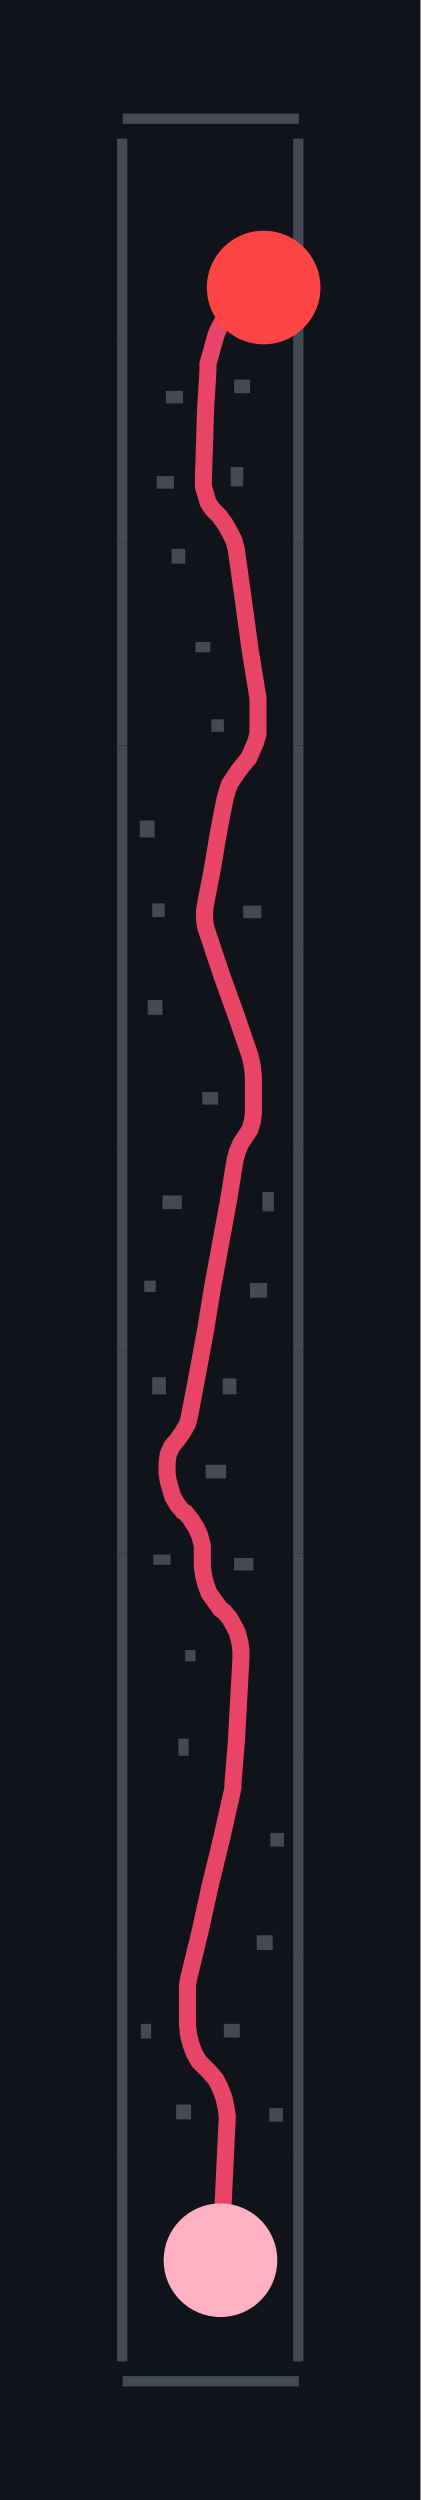
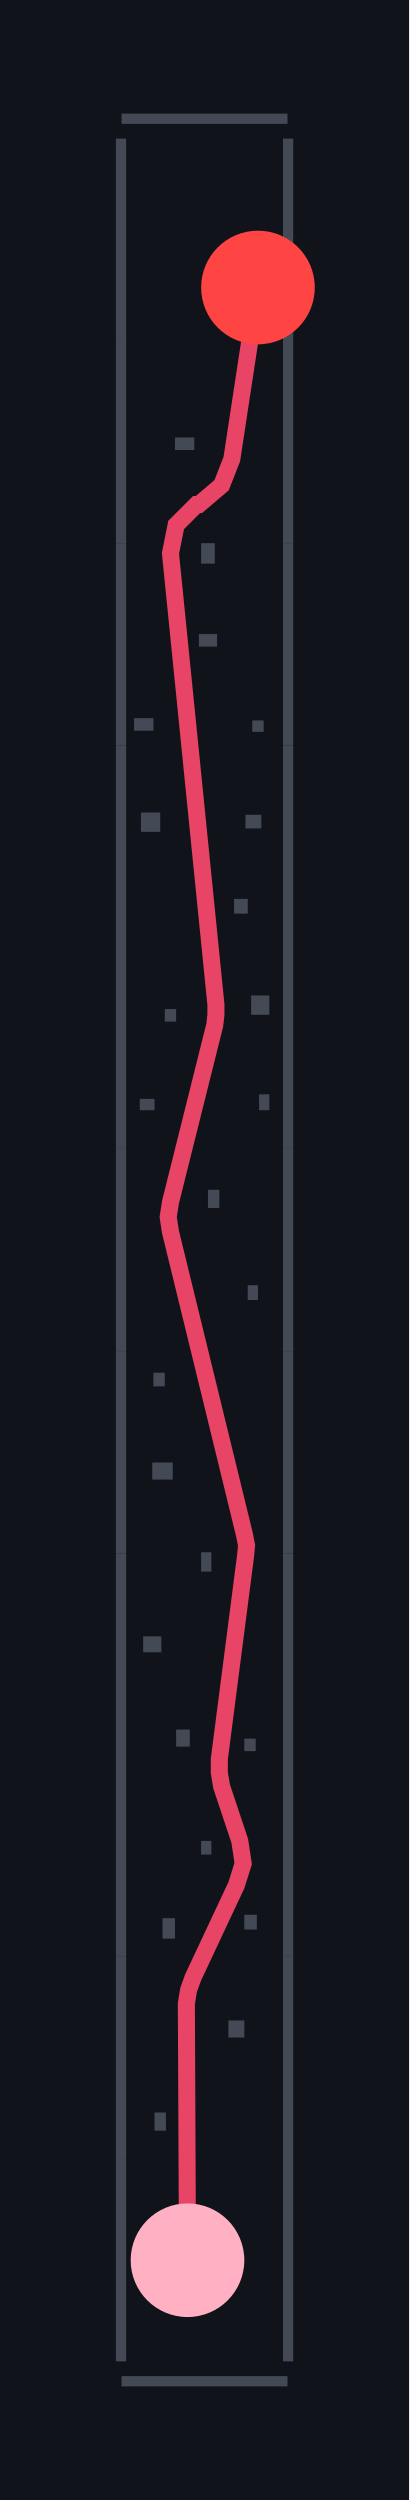
- <svg xmlns="http://www.w3.org/2000/svg" width="37" height="220" viewBox="0 0 37 220">
-   <rect x="0" y="0" width="37" height="220" fill="#10131a" />
-   <rect x="10.3" y="190" width="0.9" height="17.8" fill="#444a55" />
-   <rect x="25.8" y="190" width="0.9" height="17.8" fill="#444a55" />
-   <rect x="10.3" y="172.2" width="0.9" height="17.8" fill="#444a55" />
-   <rect x="25.8" y="172.2" width="0.9" height="17.8" fill="#444a55" />
-   <rect x="10.3" y="154.4" width="0.9" height="17.8" fill="#444a55" />
-   <rect x="25.8" y="154.4" width="0.9" height="17.8" fill="#444a55" />
-   <rect x="10.3" y="136.7" width="0.9" height="17.8" fill="#444a55" />
-   <rect x="25.8" y="136.7" width="0.9" height="17.8" fill="#444a55" />
-   <rect x="10.3" y="118.9" width="0.9" height="17.8" fill="#444a55" />
-   <rect x="25.8" y="118.9" width="0.9" height="17.8" fill="#444a55" />
-   <rect x="10.3" y="101.1" width="0.9" height="17.8" fill="#444a55" />
-   <rect x="25.8" y="101.1" width="0.9" height="17.8" fill="#444a55" />
-   <rect x="10.3" y="83.3" width="0.9" height="17.8" fill="#444a55" />
-   <rect x="25.8" y="83.3" width="0.9" height="17.8" fill="#444a55" />
-   <rect x="10.3" y="65.6" width="0.9" height="17.8" fill="#444a55" />
-   <rect x="25.8" y="65.6" width="0.9" height="17.8" fill="#444a55" />
-   <rect x="10.3" y="47.8" width="0.9" height="17.8" fill="#444a55" />
-   <rect x="25.8" y="47.8" width="0.9" height="17.8" fill="#444a55" />
-   <rect x="10.3" y="30" width="0.9" height="17.8" fill="#444a55" />
-   <rect x="25.8" y="30" width="0.9" height="17.8" fill="#444a55" />
-   <rect x="10.3" y="12.2" width="0.9" height="17.8" fill="#444a55" />
-   <rect x="25.8" y="12.2" width="0.9" height="17.8" fill="#444a55" />
-   <rect x="10.8" y="209.1" width="15.5" height="0.9" fill="#444a55" />
-   <rect x="10.8" y="10" width="15.5" height="0.9" fill="#444a55" />
-   <rect x="15.5" y="185.2" width="1.3" height="1.3" fill="#444a55" />
-   <rect x="23.7" y="185.5" width="1.2" height="1.2" fill="#444a55" />
-   <rect x="19.7" y="178.1" width="1.4" height="1.2" fill="#444a55" />
-   <rect x="12.4" y="178.1" width="0.9" height="1.3" fill="#444a55" />
-   <rect x="22.6" y="170.3" width="1.4" height="1.3" fill="#444a55" />
-   <rect x="23.8" y="161.3" width="1.2" height="1.2" fill="#444a55" />
-   <rect x="15.7" y="153" width="0.9" height="1.5" fill="#444a55" />
-   <rect x="16.3" y="145.2" width="0.9" height="1" fill="#444a55" />
-   <rect x="13.5" y="136.8" width="1.5" height="0.9" fill="#444a55" />
-   <rect x="20.6" y="137.1" width="1.7" height="1.1" fill="#444a55" />
-   <rect x="18.1" y="128.9" width="1.8" height="1.2" fill="#444a55" />
-   <rect x="19.6" y="121.3" width="1.2" height="1.4" fill="#444a55" />
-   <rect x="13.4" y="121.2" width="1.2" height="1.5" fill="#444a55" />
-   <rect x="12.7" y="112.7" width="1" height="1" fill="#444a55" />
-   <rect x="22" y="112.9" width="1.5" height="1.3" fill="#444a55" />
-   <rect x="14.3" y="105.2" width="1.7" height="1.2" fill="#444a55" />
-   <rect x="23.1" y="104.9" width="1" height="1.7" fill="#444a55" />
-   <rect x="17.8" y="96.1" width="1.4" height="1.1" fill="#444a55" />
-   <rect x="13" y="88" width="1.3" height="1.3" fill="#444a55" />
-   <rect x="21.4" y="79.7" width="1.6" height="1.1" fill="#444a55" />
-   <rect x="13.4" y="79.5" width="1.1" height="1.2" fill="#444a55" />
-   <rect x="12.3" y="72.2" width="1.3" height="1.5" fill="#444a55" />
-   <rect x="18.6" y="63.3" width="1.1" height="1.1" fill="#444a55" />
-   <rect x="17.2" y="56.5" width="1.3" height="0.9" fill="#444a55" />
-   <rect x="15.1" y="48.3" width="1.2" height="1.3" fill="#444a55" />
-   <rect x="13.8" y="41.9" width="1.5" height="1.1" fill="#444a55" />
-   <rect x="20.3" y="41.1" width="1.1" height="1.7" fill="#444a55" />
-   <rect x="14.6" y="34.4" width="1.5" height="1.1" fill="#444a55" />
-   <rect x="20.6" y="33.4" width="1.4" height="1.2" fill="#444a55" />
-   <polyline points="19.4,198.9 19.6,194.7 19.8,190.5 20,186.3 19.9,185.5 19.7,184.6 19.4,183.8 19,183 18.4,182.3 18.1,182 17.5,181.4 17.1,180.7 16.8,179.9 16.6,179.1 16.5,178.2 16.5,175.3 16.5,174.7 16.6,174.1 17.6,170 18.5,165.9 19.5,161.8 20.4,157.8 20.5,157.3 20.5,156.9 20.8,153.3 21,149.6 21.2,146 21.2,145.2 21.1,144.5 20.9,143.7 20.6,143.1 20.2,142.4 19.7,141.8 19.4,141.6 18.9,140.9 18.4,140.2 18.1,139.4 17.9,138.6 17.8,137.8 17.8,136.9 17.8,136 17.6,135.2 17.3,134.5 16.8,133.7 16.3,133.1 16.1,133 15.6,132.4 15.2,131.7 15,131 14.8,130.3 14.7,129.6 14.7,128.8 14.8,128 15.1,127.3 15.6,126.7 15.6,126.7 16.1,126 16.5,125.3 16.7,124.5 17.4,120.8 18.1,117 18.7,113.3 19.4,109.5 20.1,105.7 20.7,102 20.9,101.3 21.2,100.6 21.6,100 21.6,100 22,99.4 22.2,98.7 22.3,98 22.3,94.7 22.2,93.8 22,92.9 20.8,89.4 19.5,85.8 18.3,82.2 18.1,81.6 18,80.9 18,80.2 18.1,79.5 18.7,76.4 19.2,73.4 19.8,70.3 20,69.6 20.2,69 20.6,68.4 21,67.8 21.4,67.3 21.9,66.7 22.2,66 22.5,65.3 22.7,64.6 22.7,63.8 22.7,62.2 22.7,61.8 22.7,61.4 22,57.1 21.4,52.7 20.8,48.4 20.6,47.6 20.2,46.8 19.8,46.1 19.3,45.4 19.2,45.3 18.7,44.8 18.3,44.2 18.1,43.5 17.9,42.8 17.9,42.1 18,39 18.1,35.8 18.3,32.7 18.3,32 18.5,31.3 19,29.5 19.3,28.8 19.7,28.1 20.1,27.5 20.7,26.9 21.3,26.5 23.2,25.3" fill="none" stroke="#ff4a6e" stroke-width="1.5" stroke-opacity="0.9" />
-   <circle cx="19.4" cy="198.9" r="5" fill="#ffb0c2" />
-   <circle cx="23.2" cy="25.3" r="5" fill="#ff4444" />
+ <svg xmlns="http://www.w3.org/2000/svg" width="36" height="220" viewBox="0 0 36 220">
+   <rect x="0" y="0" width="36" height="220" fill="#10131a" />
+   <rect x="10.2" y="190" width="0.9" height="17.8" fill="#444a55" />
+   <rect x="24.9" y="190" width="0.9" height="17.8" fill="#444a55" />
+   <rect x="10.2" y="172.2" width="0.9" height="17.8" fill="#444a55" />
+   <rect x="24.9" y="172.2" width="0.9" height="17.8" fill="#444a55" />
+   <rect x="10.2" y="154.4" width="0.9" height="17.8" fill="#444a55" />
+   <rect x="24.9" y="154.4" width="0.9" height="17.8" fill="#444a55" />
+   <rect x="10.2" y="136.7" width="0.9" height="17.8" fill="#444a55" />
+   <rect x="24.9" y="136.7" width="0.9" height="17.8" fill="#444a55" />
+   <rect x="10.2" y="118.9" width="0.9" height="17.8" fill="#444a55" />
+   <rect x="24.9" y="118.9" width="0.9" height="17.8" fill="#444a55" />
+   <rect x="10.2" y="101.1" width="0.9" height="17.8" fill="#444a55" />
+   <rect x="24.9" y="101.1" width="0.9" height="17.8" fill="#444a55" />
+   <rect x="10.2" y="83.3" width="0.9" height="17.8" fill="#444a55" />
+   <rect x="24.9" y="83.3" width="0.9" height="17.8" fill="#444a55" />
+   <rect x="10.2" y="65.6" width="0.9" height="17.8" fill="#444a55" />
+   <rect x="24.9" y="65.6" width="0.9" height="17.8" fill="#444a55" />
+   <rect x="10.2" y="47.8" width="0.9" height="17.8" fill="#444a55" />
+   <rect x="24.9" y="47.8" width="0.9" height="17.8" fill="#444a55" />
+   <rect x="10.2" y="30" width="0.9" height="17.8" fill="#444a55" />
+   <rect x="24.9" y="30" width="0.9" height="17.8" fill="#444a55" />
+   <rect x="10.2" y="12.2" width="0.9" height="17.8" fill="#444a55" />
+   <rect x="24.9" y="12.2" width="0.9" height="17.8" fill="#444a55" />
+   <rect x="10.7" y="209.1" width="14.6" height="0.9" fill="#444a55" />
+   <rect x="10.7" y="10" width="14.6" height="0.9" fill="#444a55" />
+   <rect x="13.6" y="185.9" width="1" height="1.6" fill="#444a55" />
+   <rect x="20.1" y="177.8" width="1.4" height="1.5" fill="#444a55" />
+   <rect x="14.3" y="168.8" width="1.1" height="1.8" fill="#444a55" />
+   <rect x="21.5" y="168.5" width="1.1" height="1.3" fill="#444a55" />
+   <rect x="17.7" y="162" width="0.9" height="1.2" fill="#444a55" />
+   <rect x="15.5" y="152.2" width="1.2" height="1.5" fill="#444a55" />
+   <rect x="21.5" y="153" width="1" height="1.1" fill="#444a55" />
+   <rect x="12.6" y="144" width="1.6" height="1.4" fill="#444a55" />
+   <rect x="17.7" y="136.6" width="0.9" height="1.7" fill="#444a55" />
+   <rect x="13.4" y="128.7" width="1.8" height="1.5" fill="#444a55" />
+   <rect x="13.5" y="120.8" width="1" height="1.2" fill="#444a55" />
+   <rect x="21.8" y="113.1" width="0.9" height="1.3" fill="#444a55" />
+   <rect x="18.3" y="104.7" width="1" height="1.6" fill="#444a55" />
+   <rect x="12.3" y="96.7" width="1.3" height="1" fill="#444a55" />
+   <rect x="22.8" y="96.3" width="0.9" height="1.4" fill="#444a55" />
+   <rect x="14.5" y="88.8" width="1" height="1.1" fill="#444a55" />
+   <rect x="22.1" y="87.6" width="1.6" height="1.7" fill="#444a55" />
+   <rect x="20.6" y="79.1" width="1.2" height="1.3" fill="#444a55" />
+   <rect x="21.6" y="71.7" width="1.4" height="1.2" fill="#444a55" />
+   <rect x="12.4" y="71.5" width="1.7" height="1.7" fill="#444a55" />
+   <rect x="11.8" y="63.2" width="1.7" height="1.1" fill="#444a55" />
+   <rect x="22.2" y="63.4" width="1" height="1" fill="#444a55" />
+   <rect x="17.5" y="55.8" width="1.6" height="1.1" fill="#444a55" />
+   <rect x="17.7" y="47.8" width="1.2" height="1.8" fill="#444a55" />
+   <rect x="15.4" y="38.5" width="1.7" height="1.1" fill="#444a55" />
+   <polyline points="16.5,198.9 16.4,176.3 16.6,175.1 17,174 20.8,165.9 21.4,164 21.1,162 19.5,157.2 19.3,156 19.3,154.8 21.6,137 21.7,136 21.5,135 15,108.4 14.8,107.1 15,105.8 18.9,90.2 19,89.3 19,88.4 15,48.7 15.5,46.2 17.3,44.4 17.5,44.4 19.5,42.7 20.4,40.4 22.7,25.3" fill="none" stroke="#ff4a6e" stroke-width="1.5" stroke-opacity="0.9" />
+   <circle cx="16.5" cy="198.9" r="5" fill="#ffb0c2" />
+   <circle cx="22.7" cy="25.3" r="5" fill="#ff4444" />
</svg>
